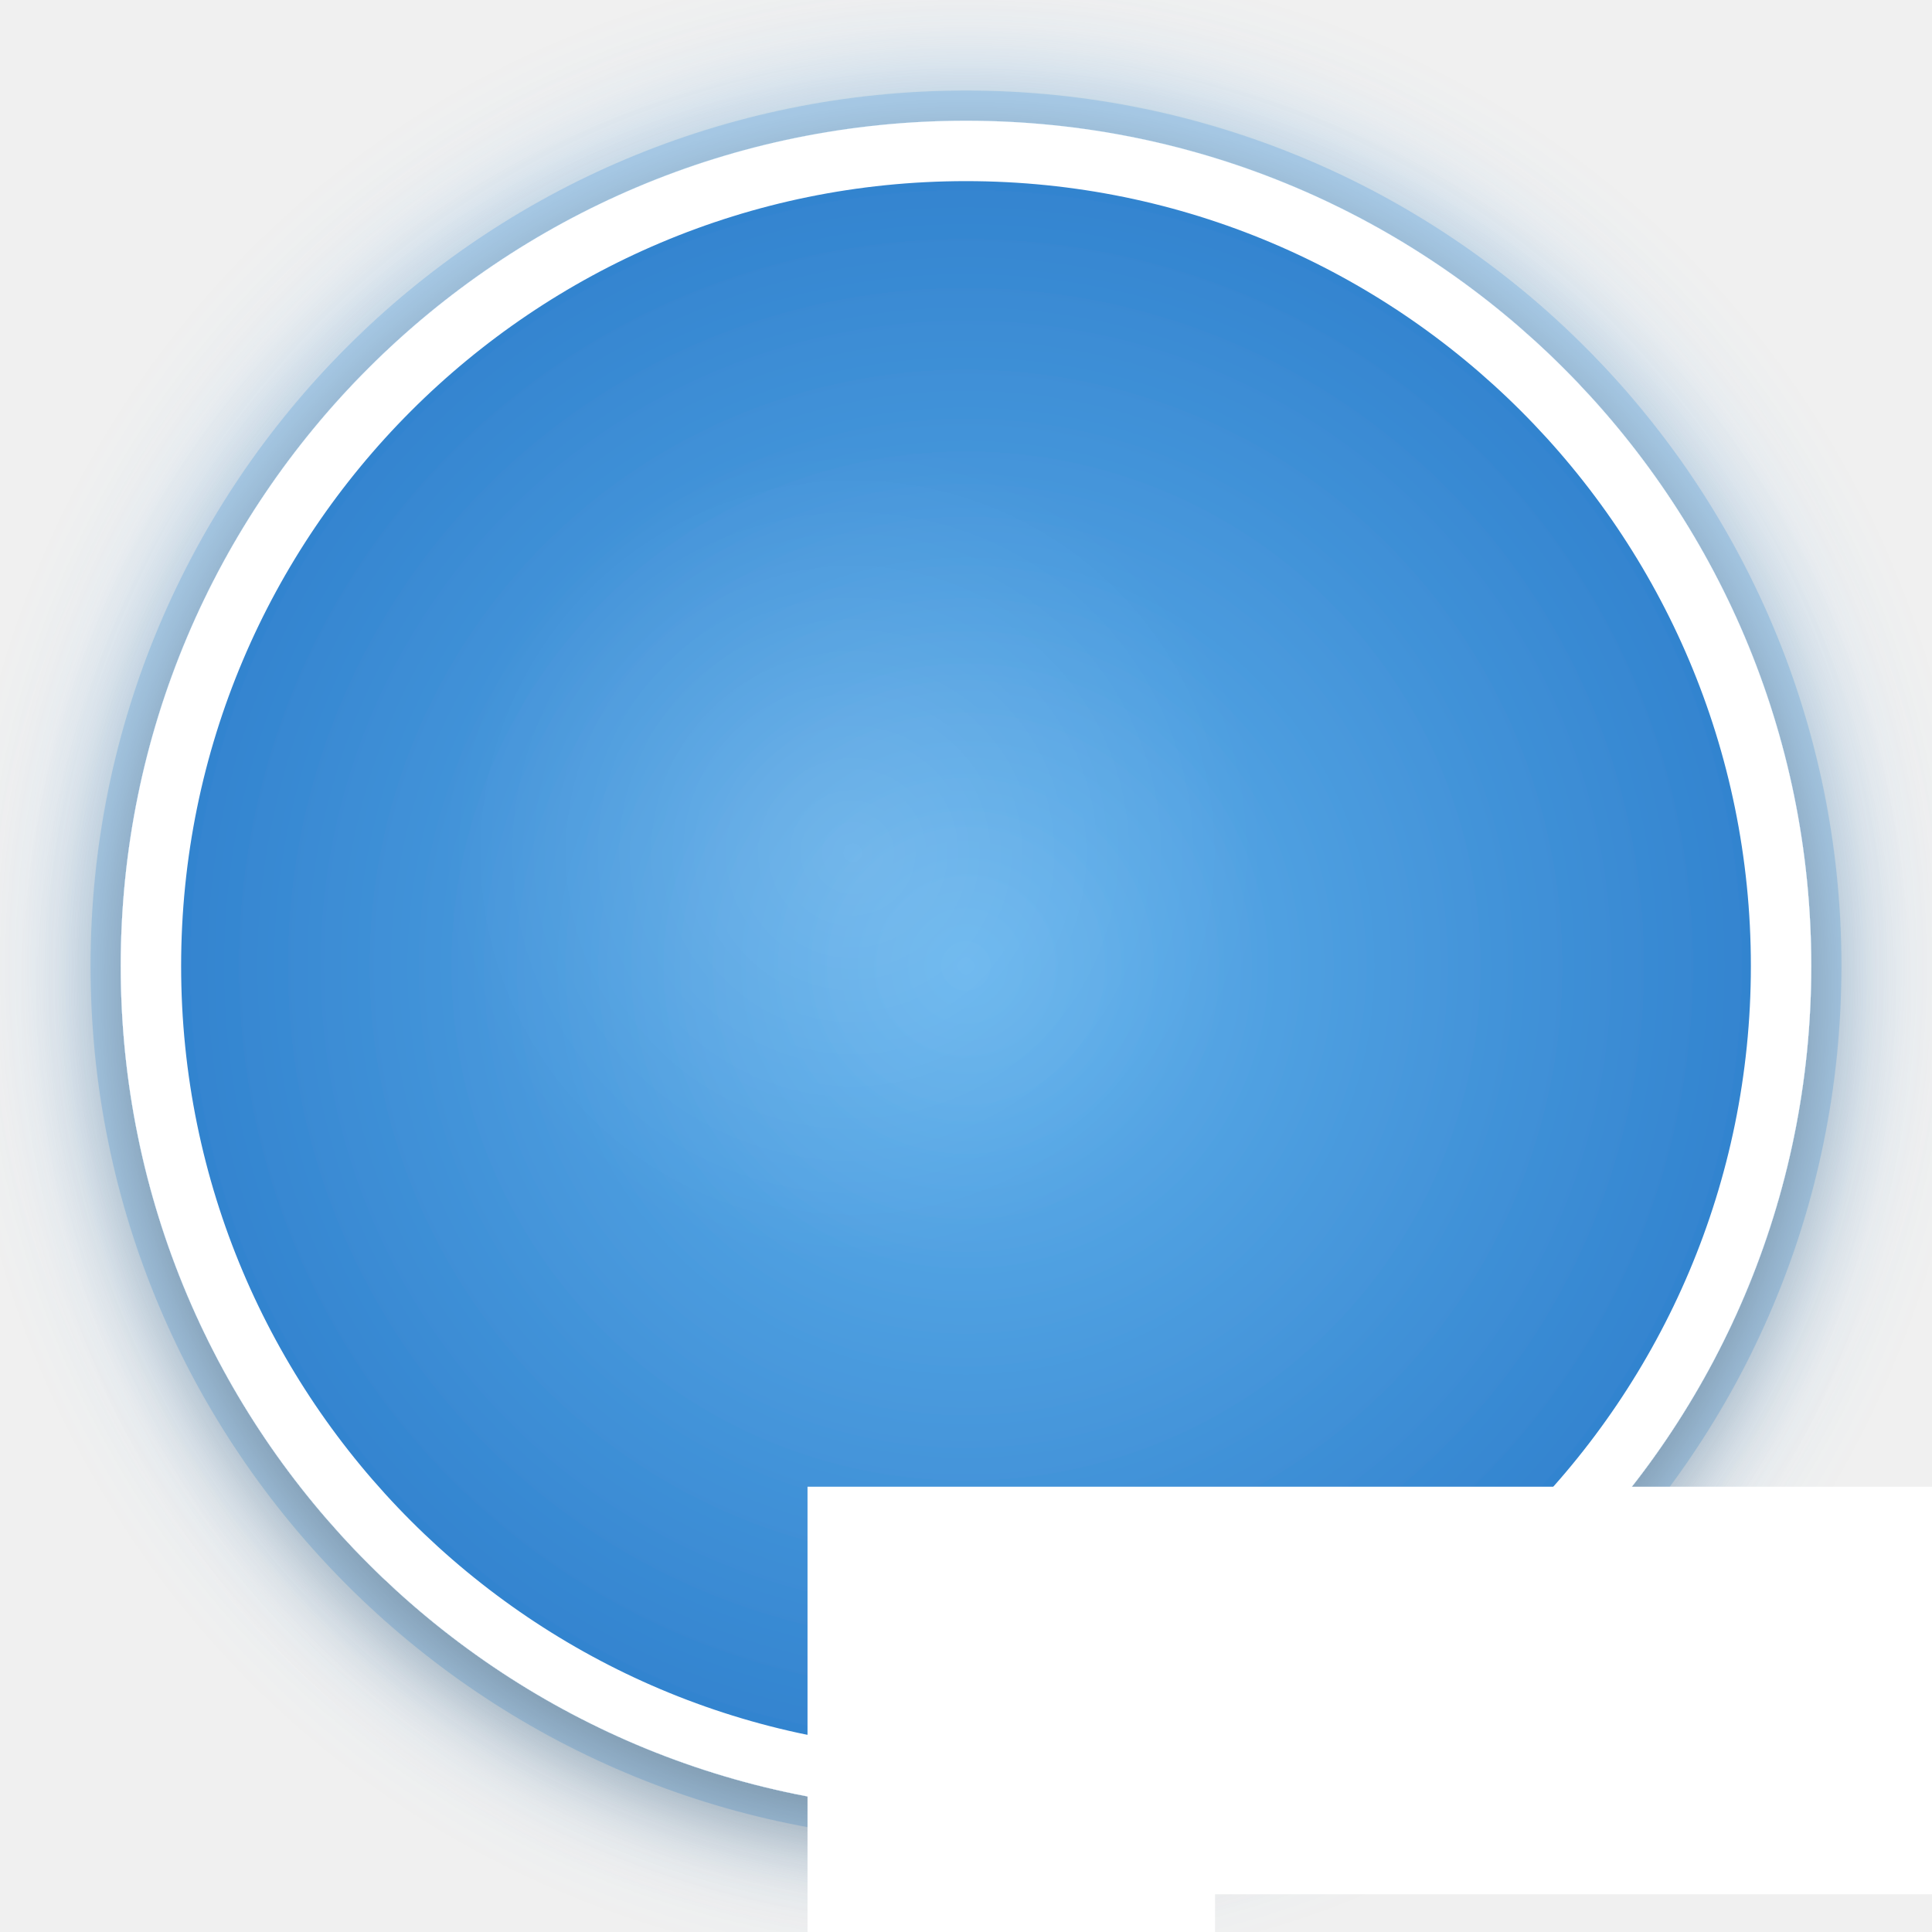
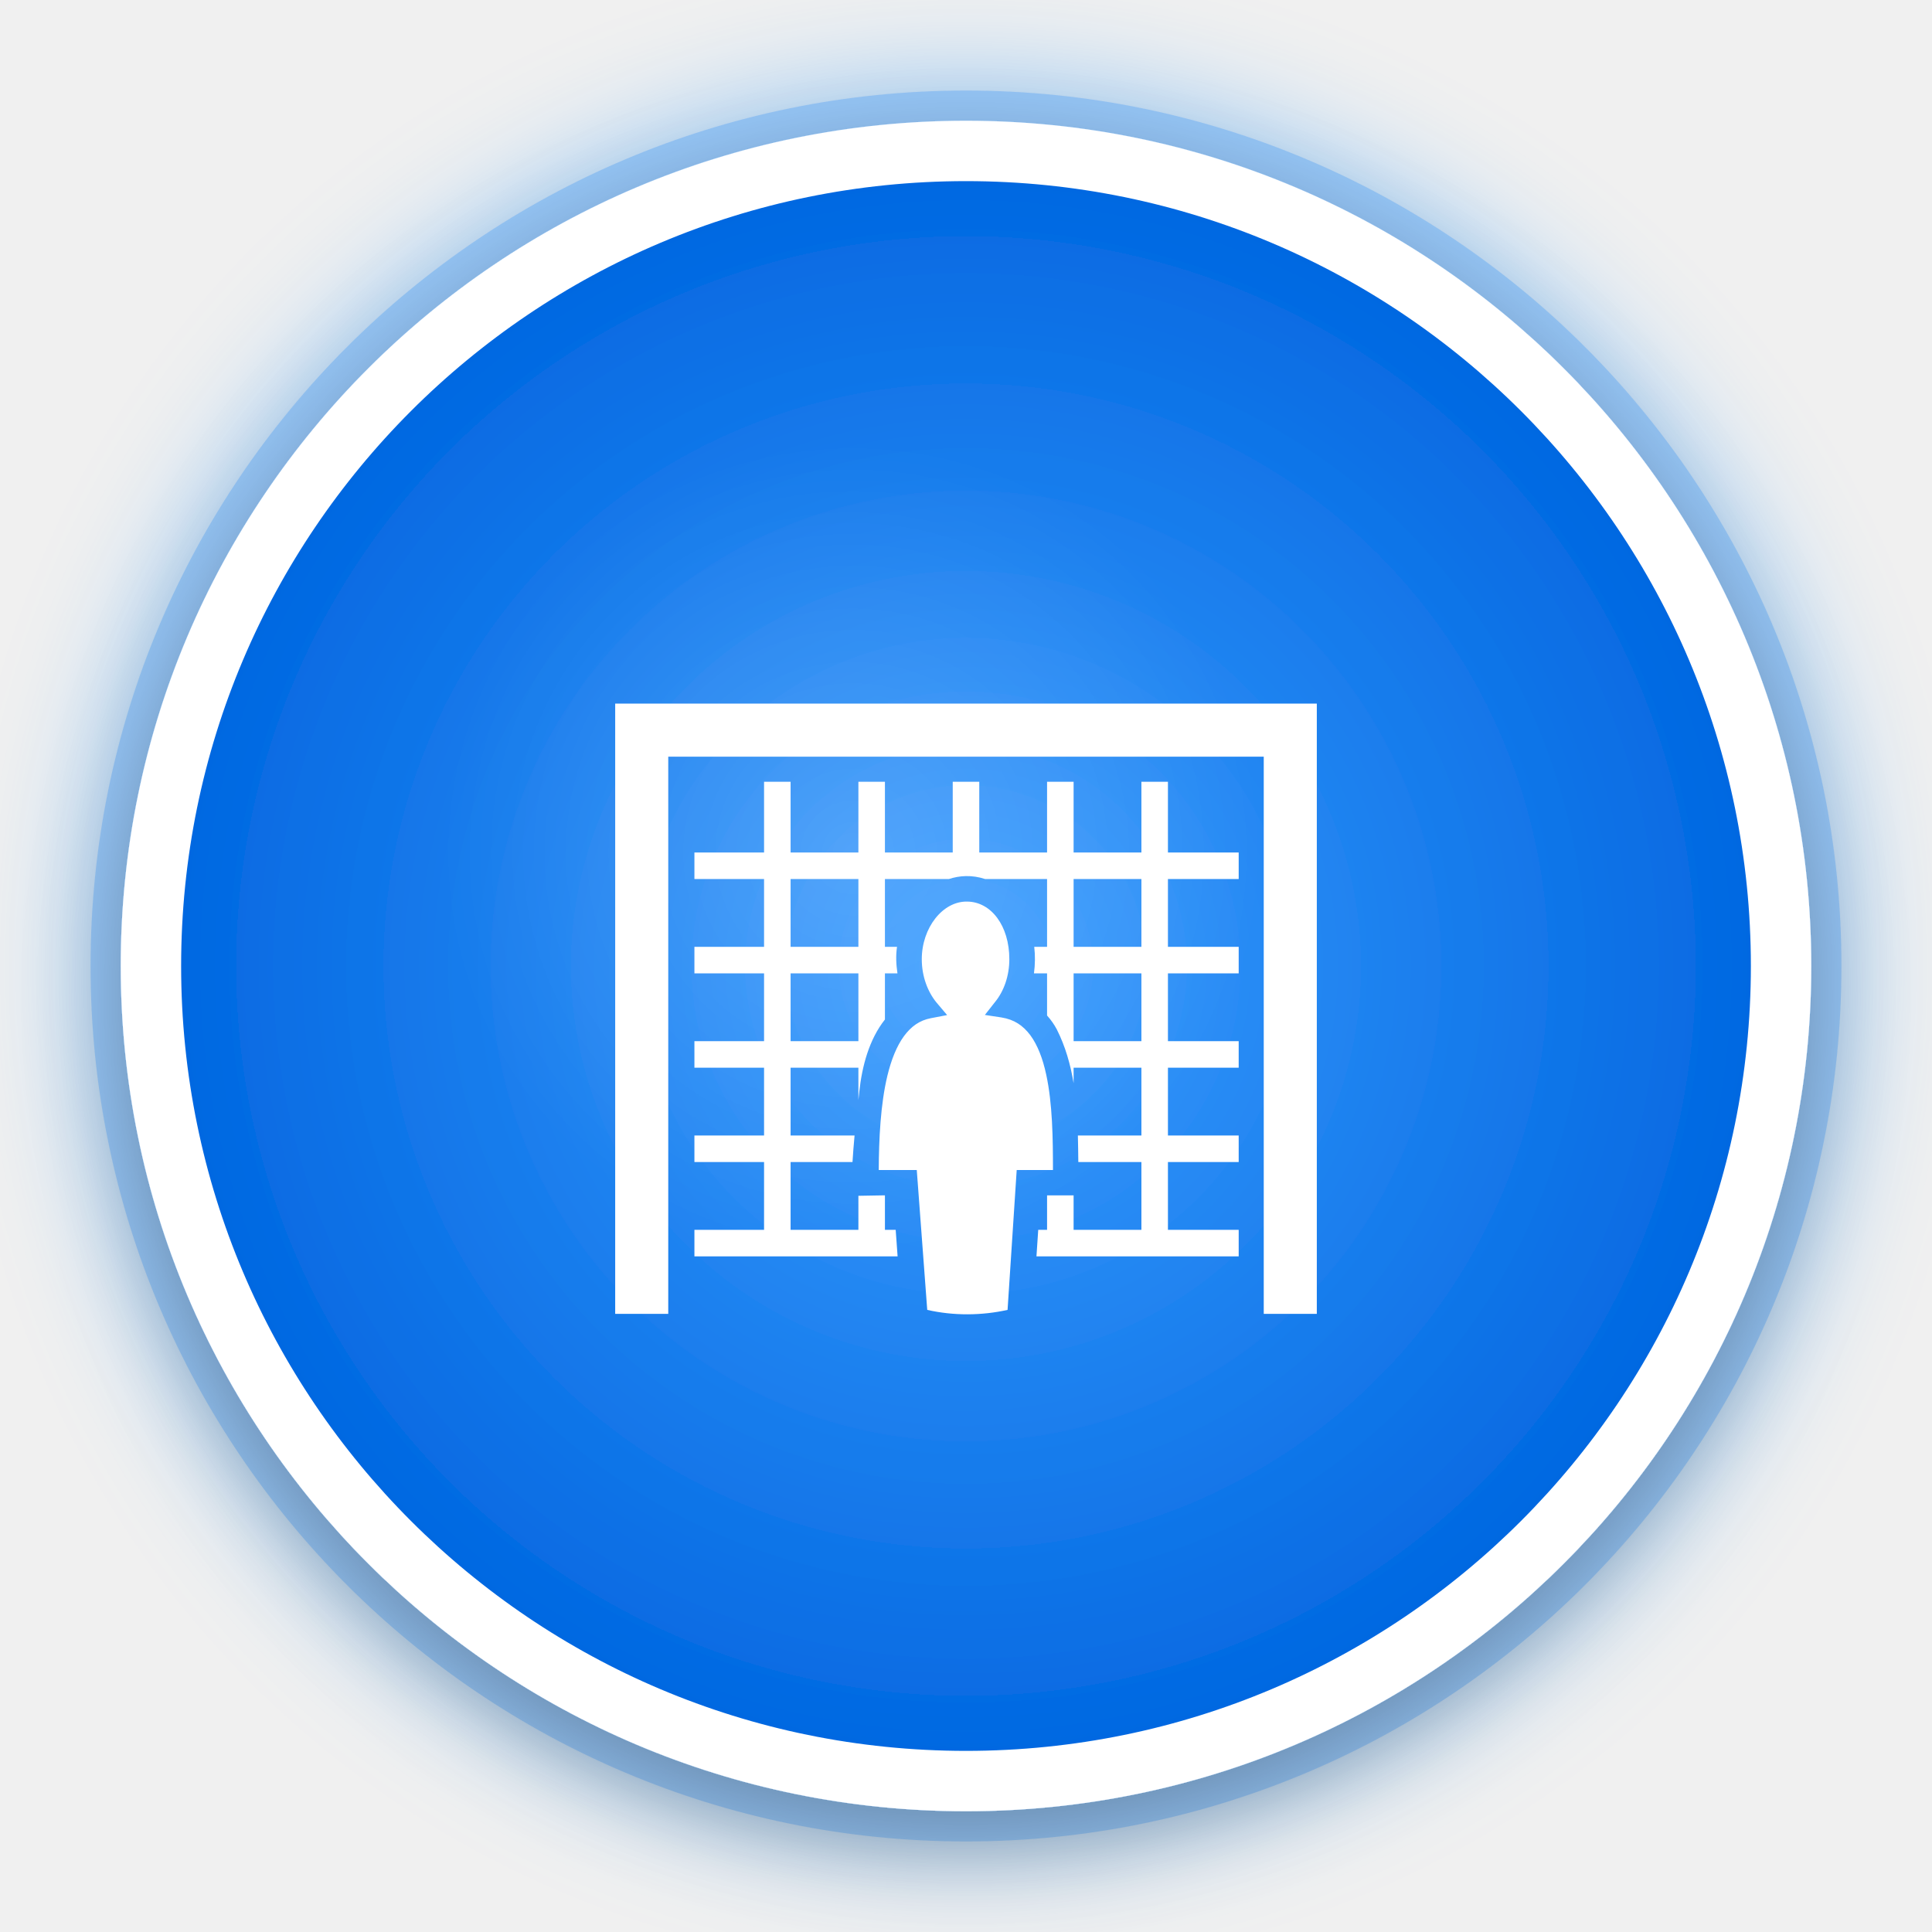
<svg xmlns="http://www.w3.org/2000/svg" width="256" height="256">
  <defs>
    <radialGradient id="grad_clean_sheet" cx="50%" cy="50%" r="50%">
-       <stop offset="0%" style="stop-color:#63B3ED;stop-opacity:1" />
-       <stop offset="100%" style="stop-color:#3182CE;stop-opacity:1" />
+       <stop offset="0%" style="stop-color:#3D9EFF;stop-opacity:1" />
+       <stop offset="100%" style="stop-color:#0066E0;stop-opacity:1" />
    </radialGradient>
    <filter id="glow_clean_sheet" x="-50%" y="-50%" width="200%" height="200%">
      <feGaussianBlur stdDeviation="8" result="coloredBlur" />
      <feMerge>
        <feMergeNode in="coloredBlur" />
        <feMergeNode in="SourceGraphic" />
      </feMerge>
    </filter>
    <filter id="shadow_clean_sheet">
      <feDropShadow dx="0" dy="4" stdDeviation="6" flood-opacity="0.3" />
    </filter>
    <radialGradient id="shine_clean_sheet">
      <stop offset="0%" stop-color="white" stop-opacity="0.6" />
      <stop offset="100%" stop-color="white" stop-opacity="0" />
    </radialGradient>
  </defs>
-   <circle cx="128" cy="128" r="116" fill="#4299E1" opacity="0.4" filter="url(#glow_clean_sheet)" />
+   <circle cx="128" cy="128" r="116" fill="#0A84FF" opacity="0.4" filter="url(#glow_clean_sheet)" />
  <circle cx="128" cy="128" r="108" fill="url(#grad_clean_sheet)" stroke="#FFFFFF" stroke-width="8" filter="url(#shadow_clean_sheet)" />
  <circle cx="113" cy="113" r="54" fill="url(#shine_clean_sheet)" opacity="0.25" />
-   <g transform="translate(80, 80) scale(1.5)">
+   <g transform="translate(78, 78) scale(0.1953125)">
    <path fill="#fff" d="M18 78v414h36V114h404v378h36V78H18zm101 53v48H71.75v18H119v46H71.75v18H119v46H71.75v18H119v46H71.75v18H119v46H71.75v18H209.6c-.4-6-.9-12-1.3-18H201v-23.4h-.8l-17.2.3V435h-46v-46h42c.4-6 .8-12 1.4-18H137v-46h46v22c.2-1.9.4-3.9.6-5.6 1.8-17.1 6.6-35.5 17.4-49.1V261h8.5c-.9-6-1.2-12-.3-18H201v-46h43.4c3.6-1.2 7.5-1.9 11.4-2 4.5-.1 8.9.6 13.2 2h42v46h-8.7c.7 6 .6 12.1-.2 18h8.9v28.6c2.6 2.9 4.8 6 6.6 9.4 5.9 11.7 9.3 23.9 11.4 36.5V325h46v46h-43.1c.2 6 .2 12 .3 18H375v46h-46v-23.4h-18V435h-6l-1.2 18H441v-18h-48v-46h48v-18h-48v-46h48v-18h-48v-46h48v-18h-48v-46h48v-18h-48v-48h-18v48h-46v-48h-18v48h-46v-48h-18v48h-46v-48h-18v48h-46v-48h-18zm18 66h46v46h-46v-46zm192 0h46v46h-46v-46zm-72.1 15.3c-16.7-.4-30.9 17.8-30.9 39.1 0 11.8 4.1 22.2 10 29.4l7.2 8.5-11 2.1c-7.8 1.5-13.4 5.6-18.3 12.2-4.9 6.7-8.6 16-11.2 26.7-4.7 19.4-5.8 43.2-5.9 64.1h25.8l7.1 94.9c17.9 4.1 37.1 3.9 54.5 0l6.2-94.9H315c0-21.2-.3-45.2-4.6-64.8-2.3-10.8-5.9-20.1-10.8-26.7-5-6.6-10.9-10.6-19.6-12l-11.2-1.7 7-8.9c5.8-7.1 9.6-17.4 9.6-28.9 0-22.8-12.4-38.9-28.5-39.1zM137 261h46v46h-46v-46zm192 0h46v46h-46v-46z" />
  </g>
</svg>
